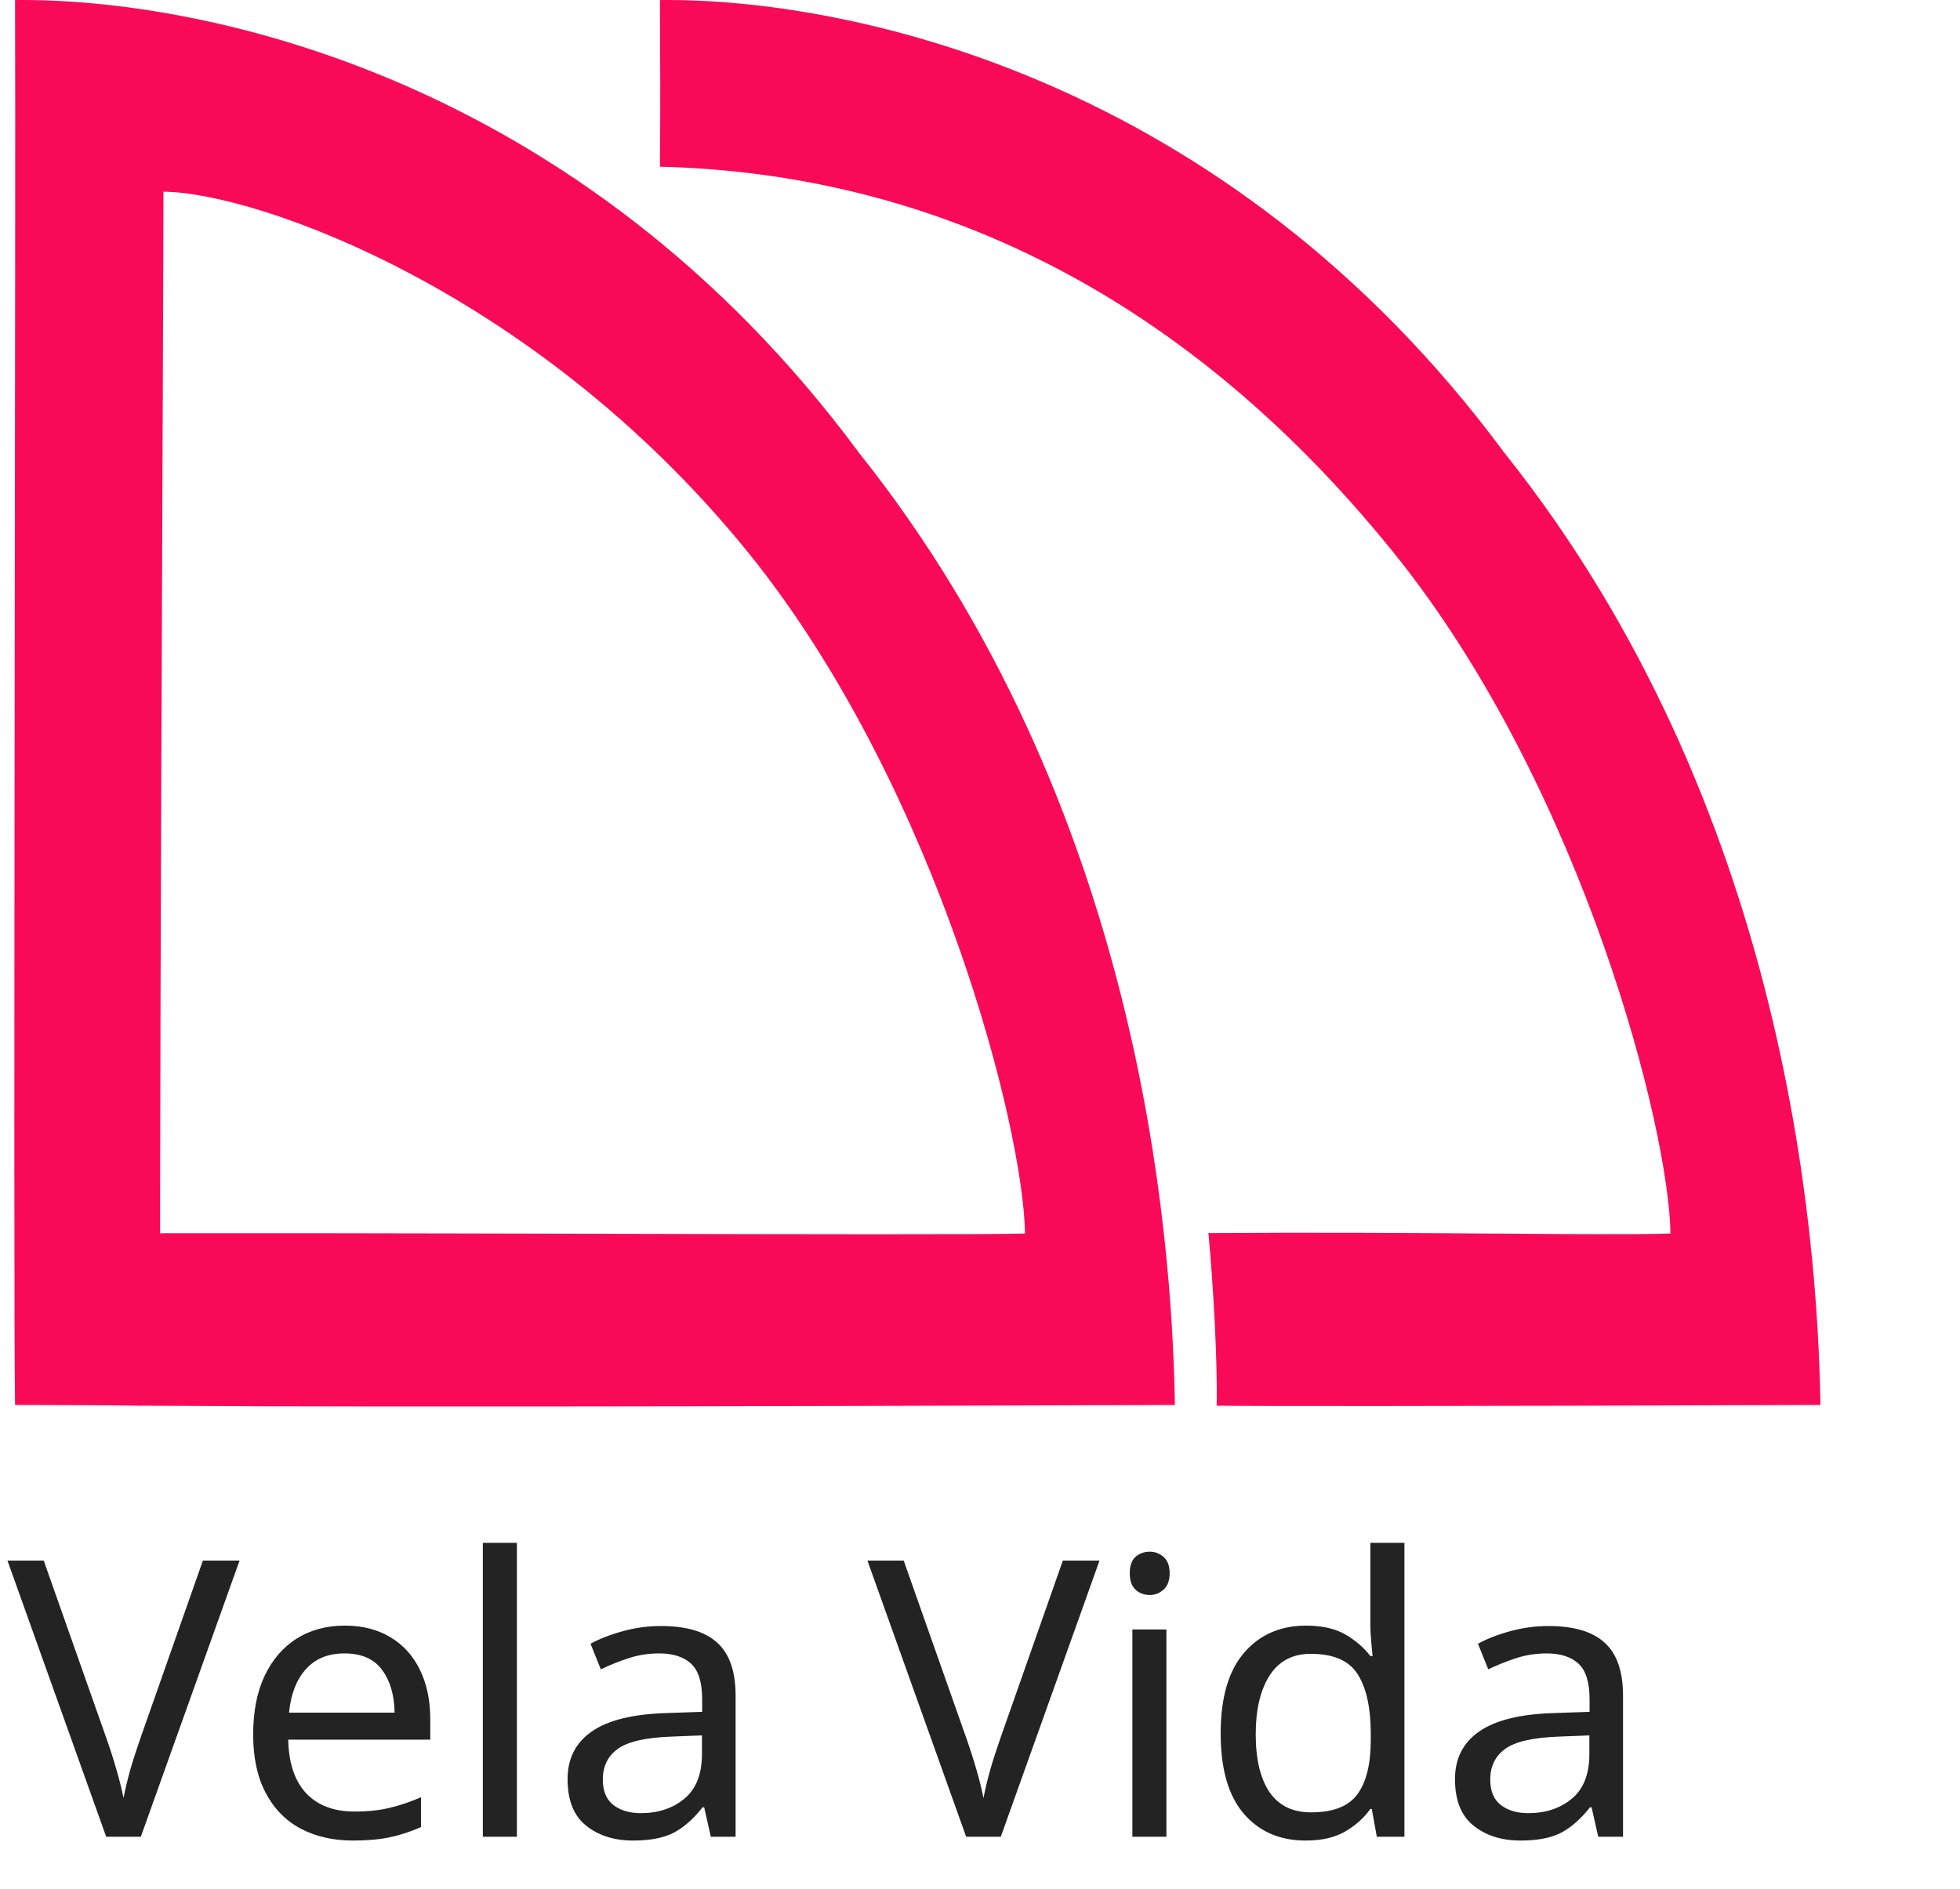
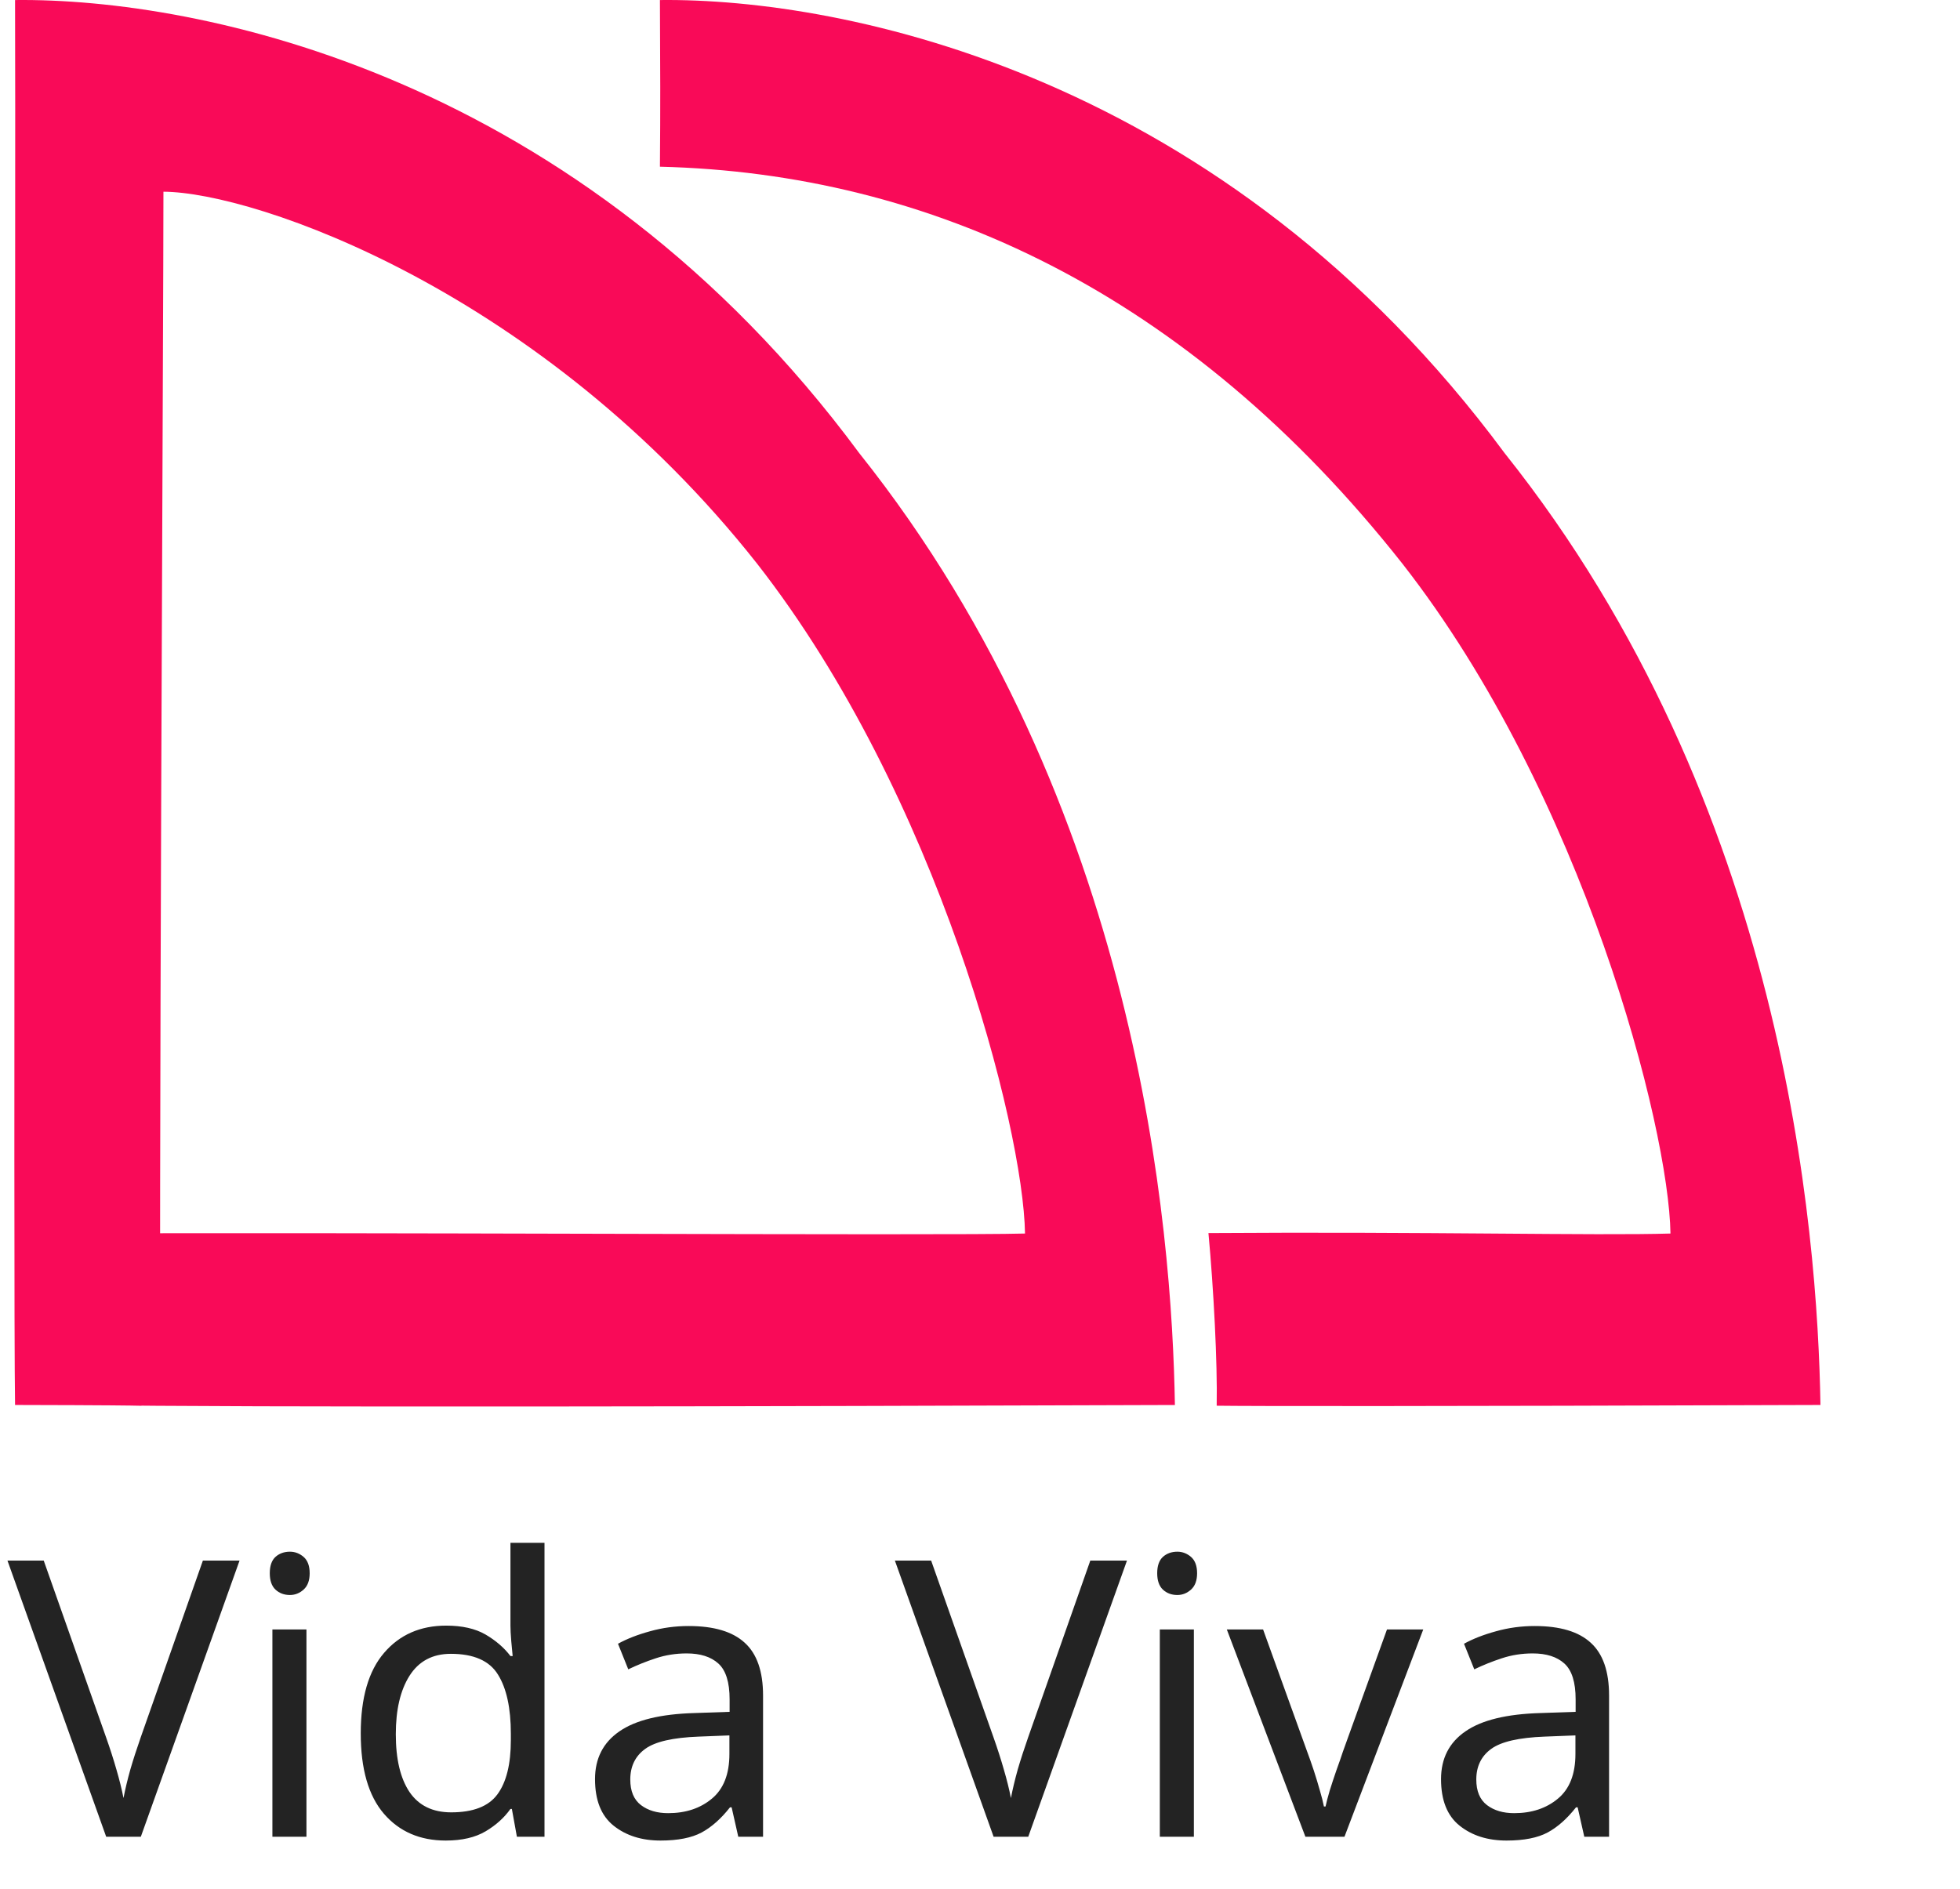
<svg xmlns="http://www.w3.org/2000/svg" width="152" height="146.473" viewBox="0 0 152 146.473">
  <g id="Group_273" data-name="Group 273" transform="translate(-748 -60.527)">
    <g id="Group_2" data-name="Group 2" transform="translate(1559 581)">
      <path id="Path_922" data-name="Path 922" d="M23.976,27.53c.067,14.289-.149,99.342,0,108.979,14.817.031,6.988.126,11.3,0-.194-8.246.221-87.013.208-94.111,7.125.036,29.39,7.742,46.038,28.851,14.043,17.973,20.652,43.736,20.778,51.962-5.838.174-55.783-.119-72.813,0-.07,3.891.047,8.1,0,13.3,10.9.2,53.624.112,84.437,0-.226-13.539-2.766-46.594-24.477-73.832C67.719,33.291,38.267,27.369,23.976,27.53Z" transform="translate(-833.809 -548)" fill="#f90a58" />
      <path id="Path_923" data-name="Path 923" d="M23.987,27.53c.027,5.432.04,8.248,0,12.928,20.845.507,40.92,9.683,57.579,30.791,14.051,17.973,20.664,43.736,20.79,51.962-5.841.174-18.791-.155-35.831-.036.4,4.3.705,10.063.64,13.392,2.563.037,15.991.054,46.822-.058-.226-13.539-2.767-46.594-24.492-73.832C67.757,33.291,38.287,27.369,23.987,27.53Z" transform="translate(-783.809 -548)" fill="#f90a58" />
    </g>
    <g id="Group_3" data-name="Group 3" transform="translate(906 758)">
-       <text id="Vela_Vida_" data-name="Vela Vida " transform="translate(-82 -555)" fill="#232323" font-size="30" font-family="HiraginoSans-W4, Hiragino Sans">
-         <tspan x="-75.42" y="0">Vela Vida </tspan>
+       <text id="Vida_Viva_" data-name="Vida Viva " transform="translate(-82 -555)" fill="#232323" font-size="30" font-family="HiraginoSans-W4, Hiragino Sans">
+         <tspan x="-75.42" y="0">Vida Viva </tspan>
      </text>
    </g>
  </g>
</svg>
